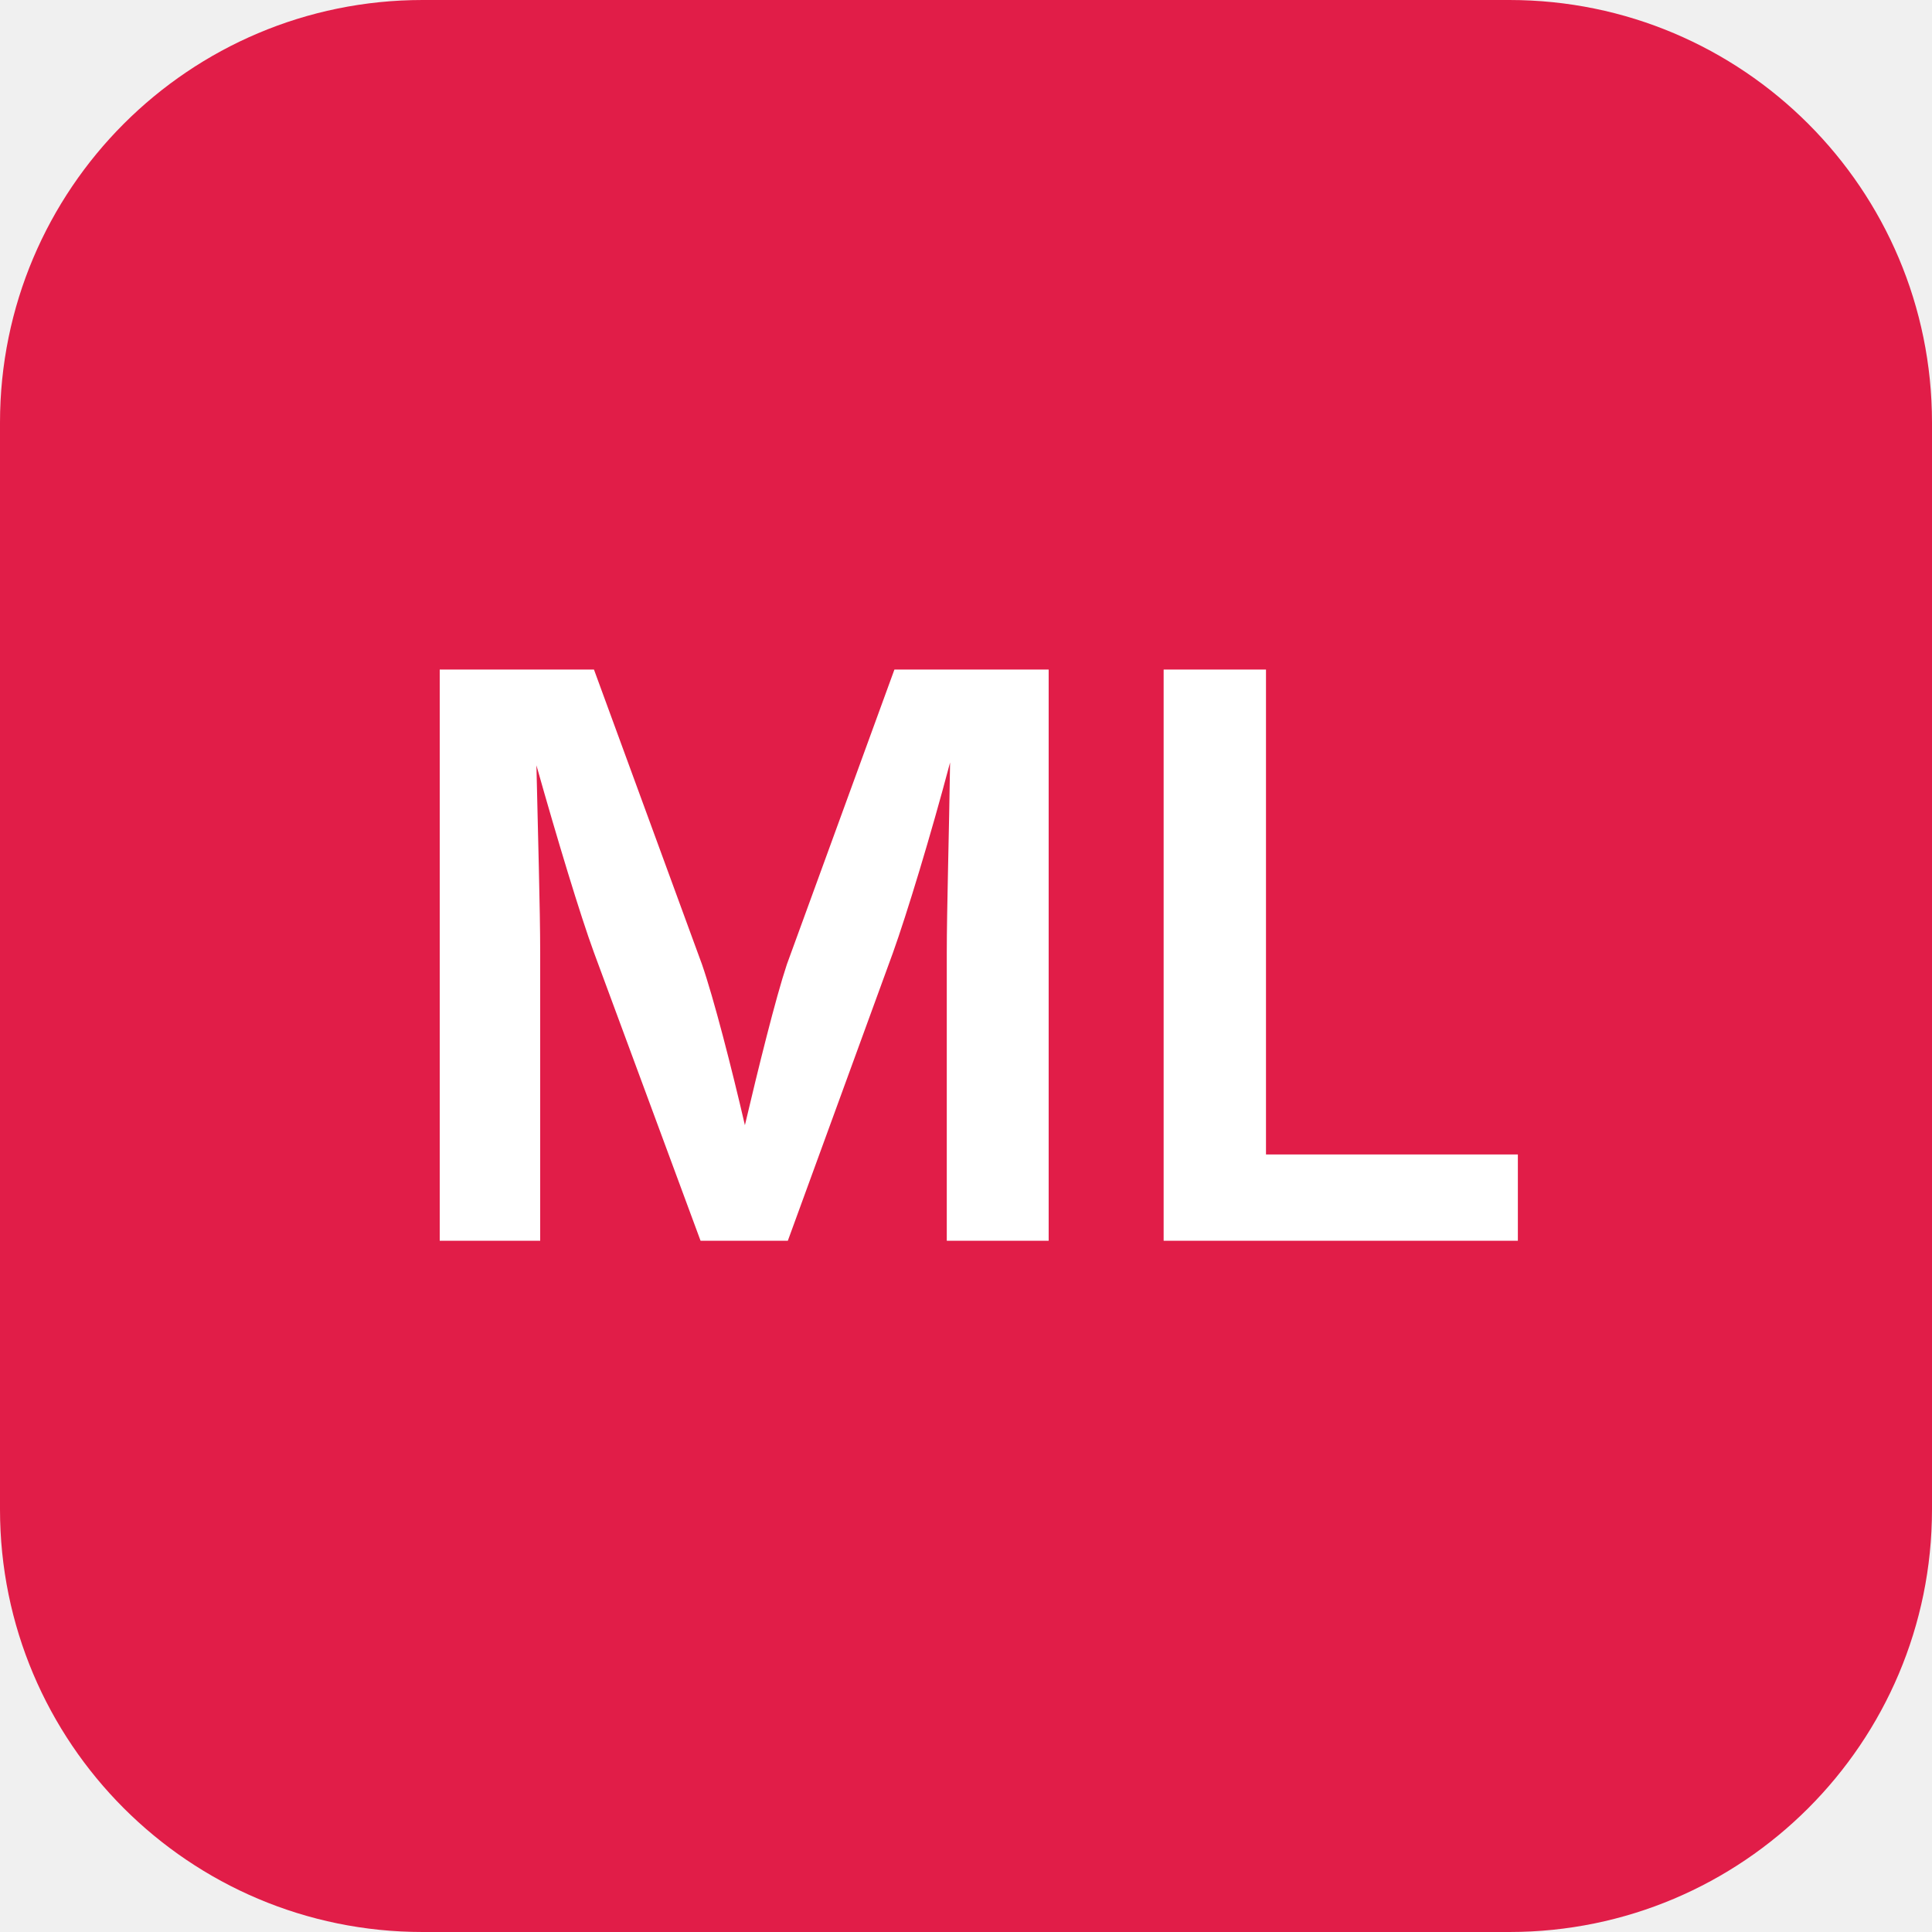
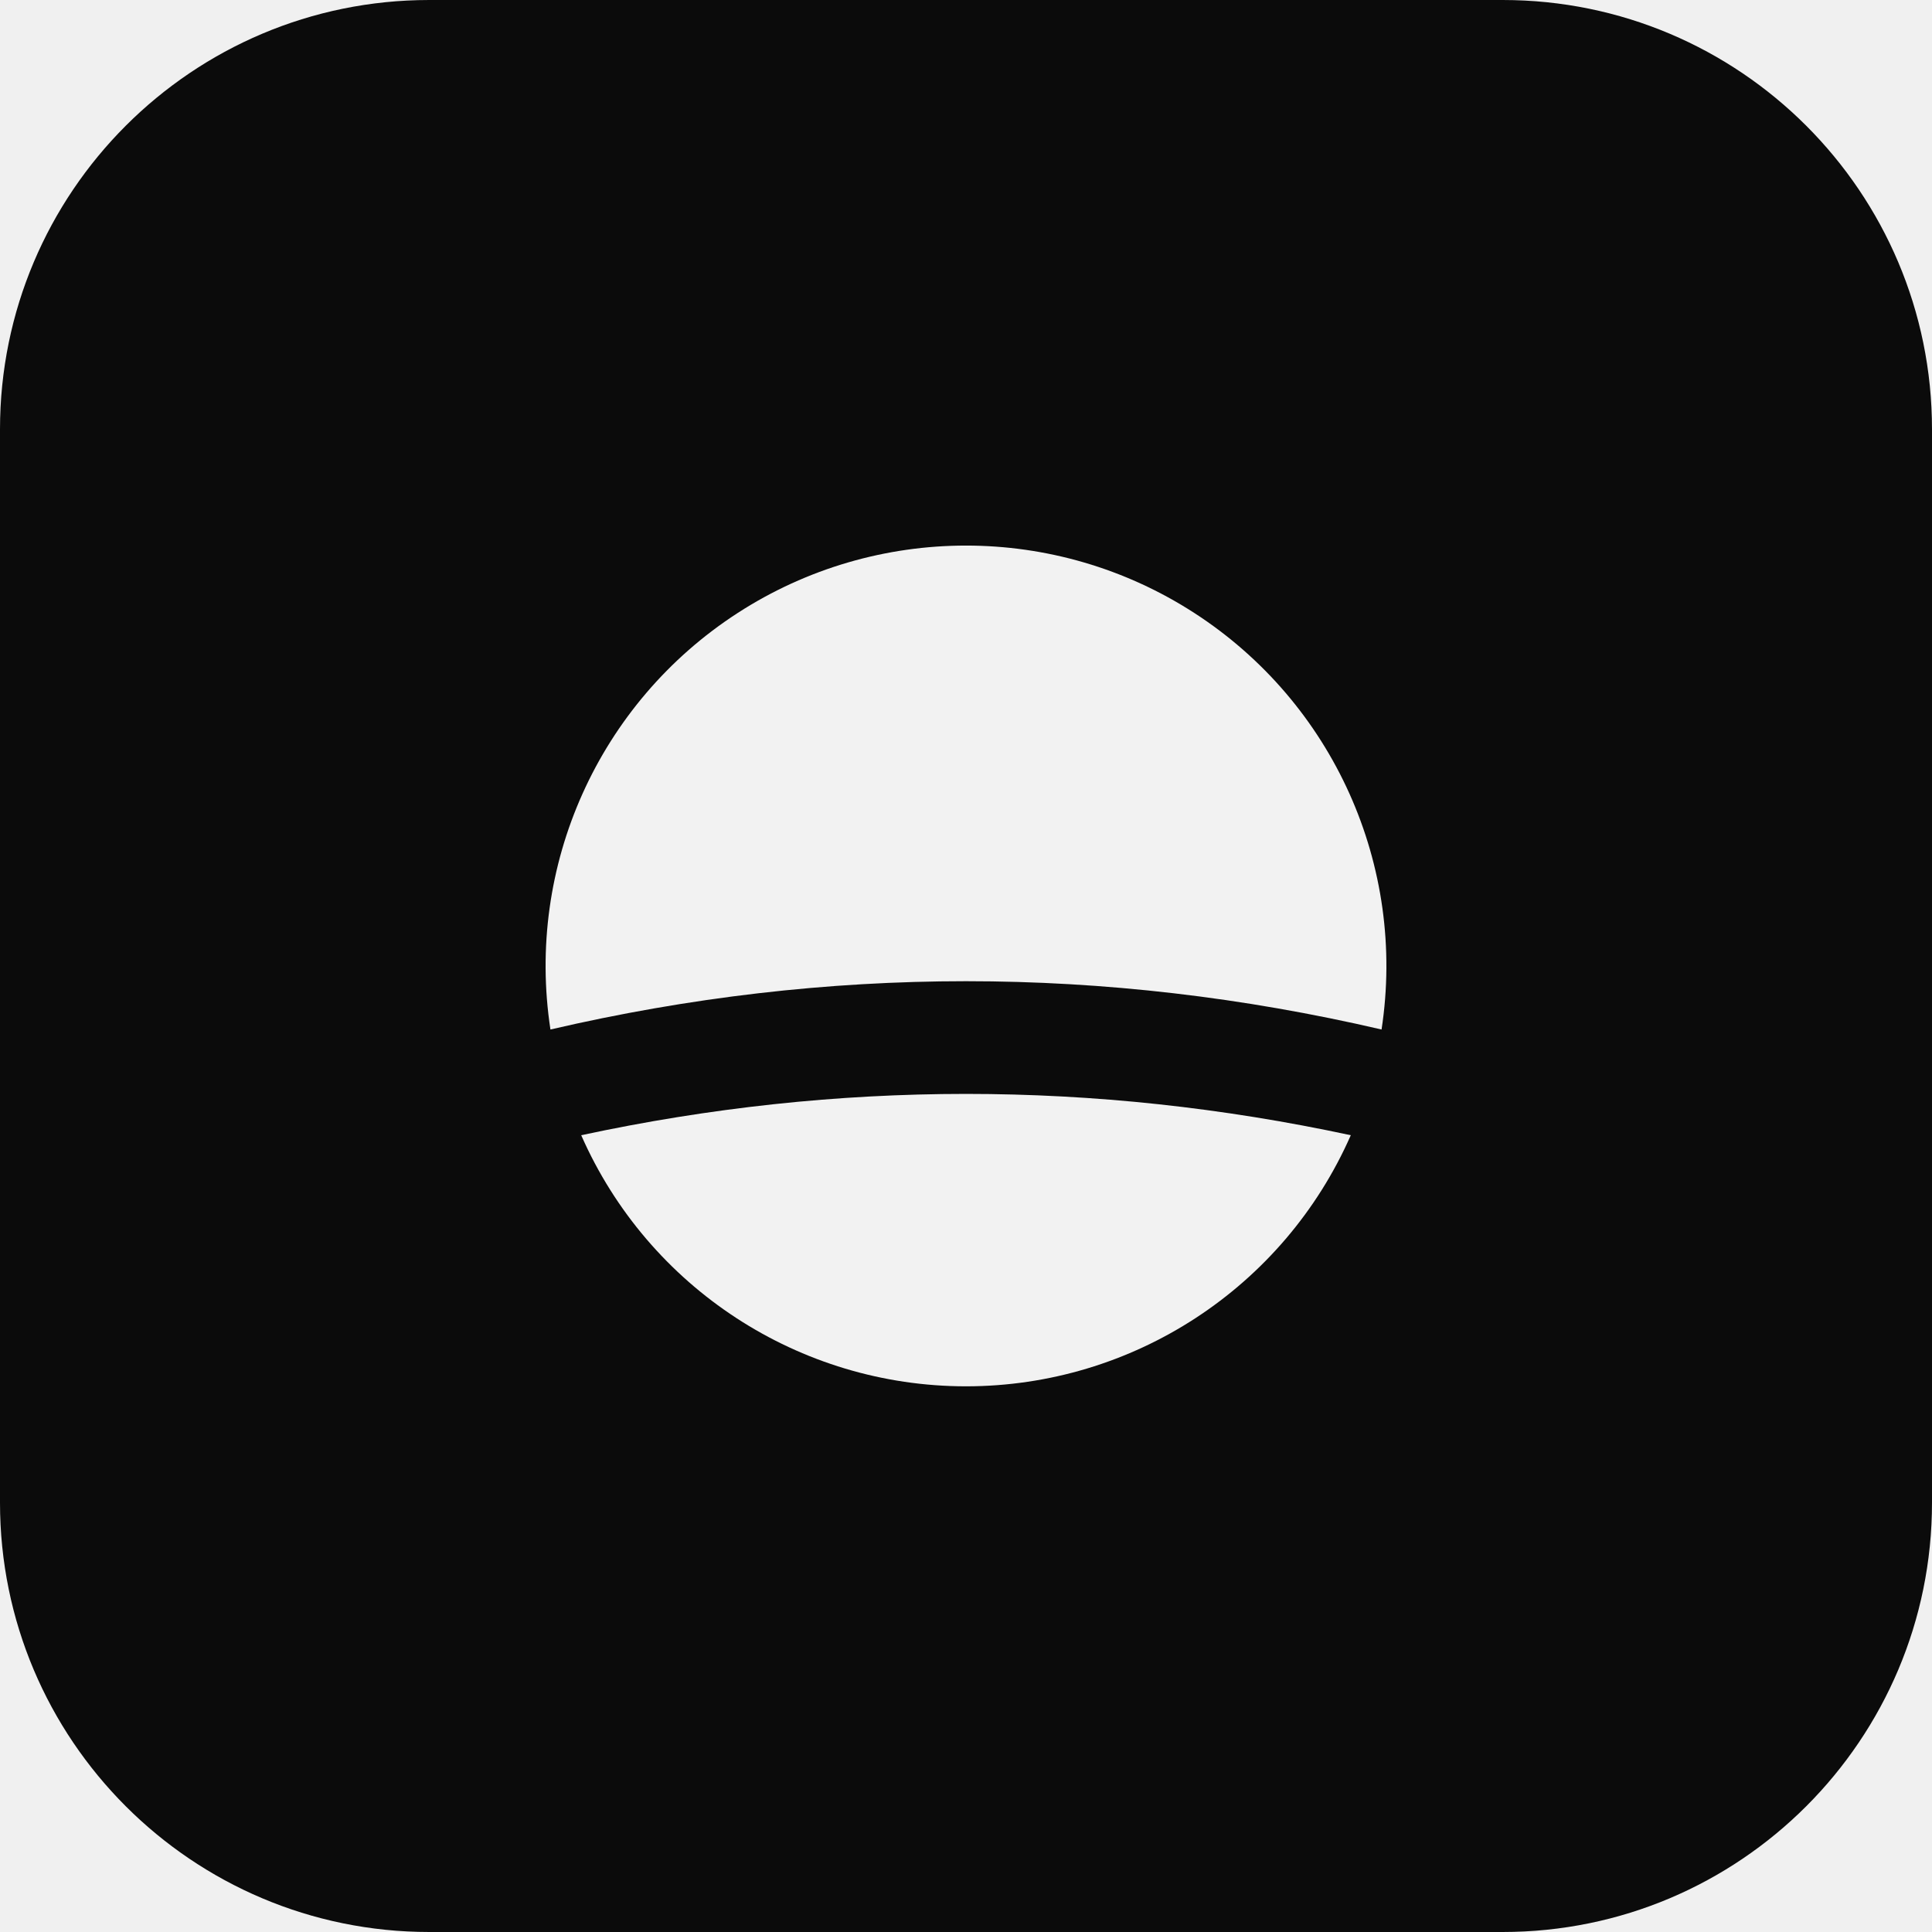
- <svg xmlns="http://www.w3.org/2000/svg" viewBox="0 0 64 64">
-   <rect width="64" height="64" rx="14" fill="#e11d48" />
-   <text x="32" y="32" dy="0.35em" text-anchor="middle" font-family="ui-sans-serif, system-ui, -apple-system, sans-serif" font-size="26" font-weight="600" fill="#ffffff">ML</text>
+ <svg xmlns="http://www.w3.org/2000/svg" viewBox="0 0 108 108">
+   <rect width="108" height="108" rx="24" fill="#0B0B0B" />
+   <path fill="#F2F2F2" d="M30.77 57.55Q54.00 52.15 77.23 57.55A23.5 23.5 0 1 0 30.77 57.55Z" />
+   <path fill="#F2F2F2" d="M32.49 63.46Q54.00 58.84 75.51 63.46A23.5 23.5 0 0 1 32.49 63.46Z" />
</svg>
